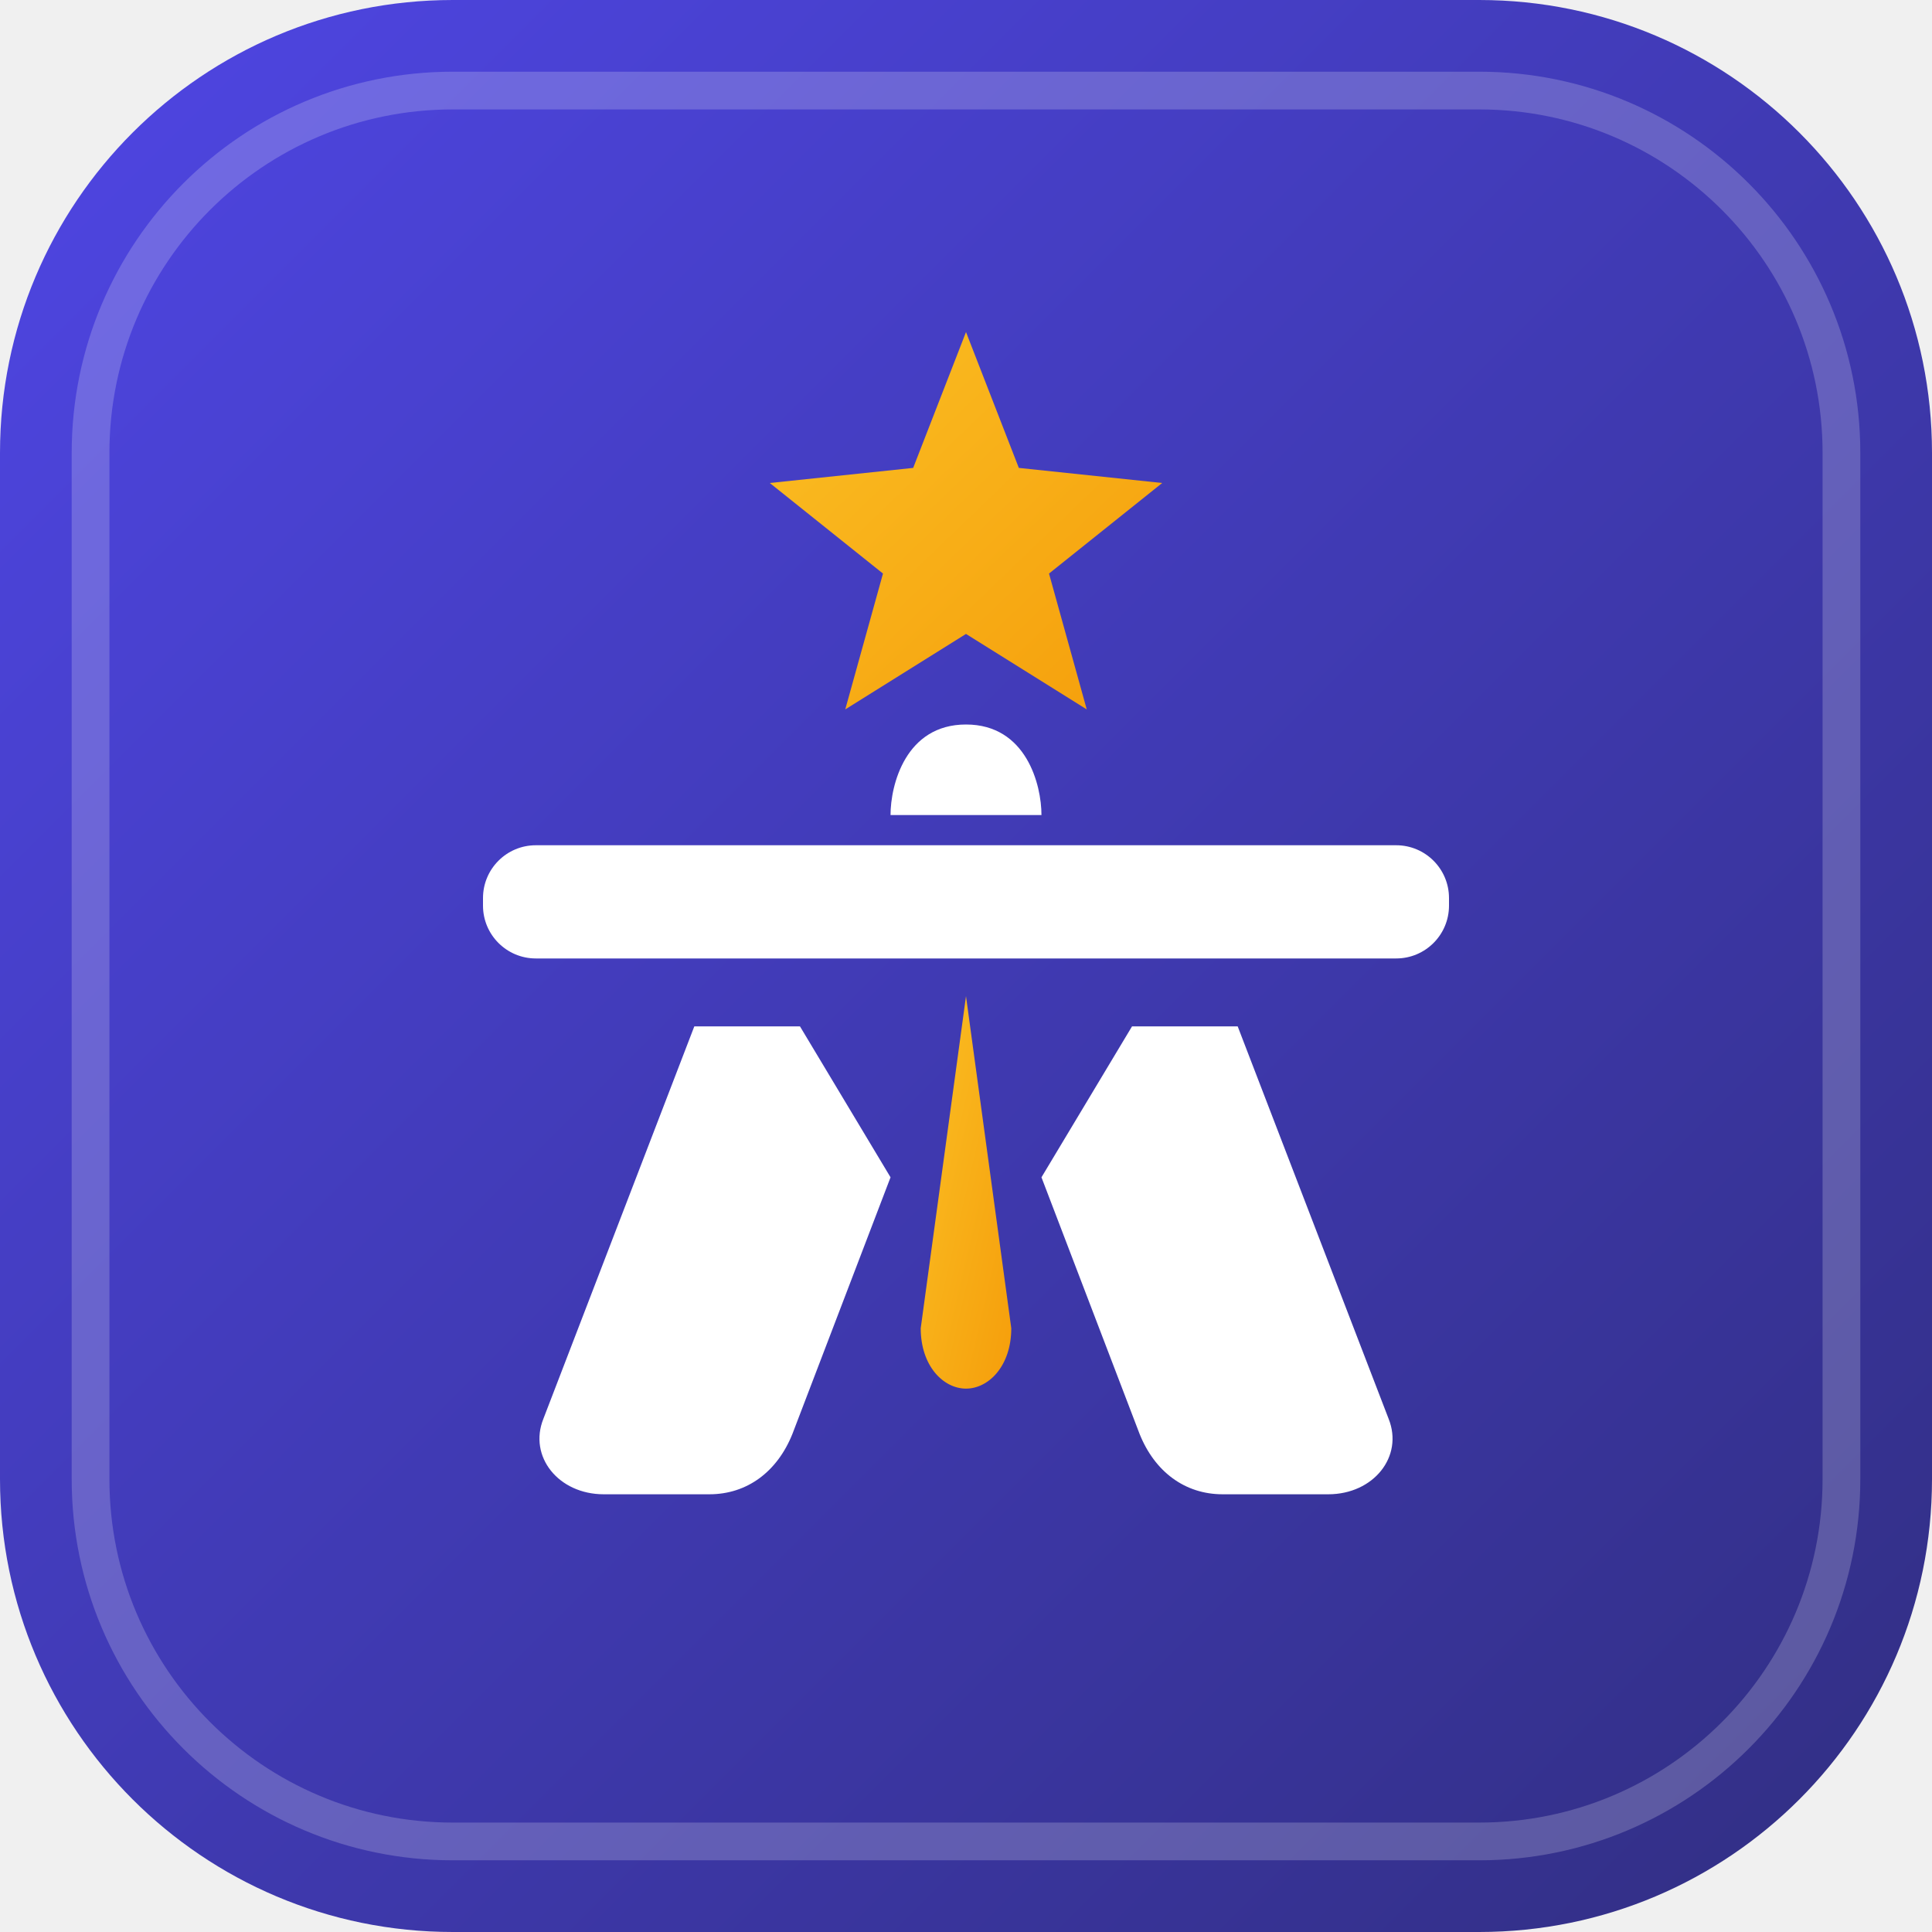
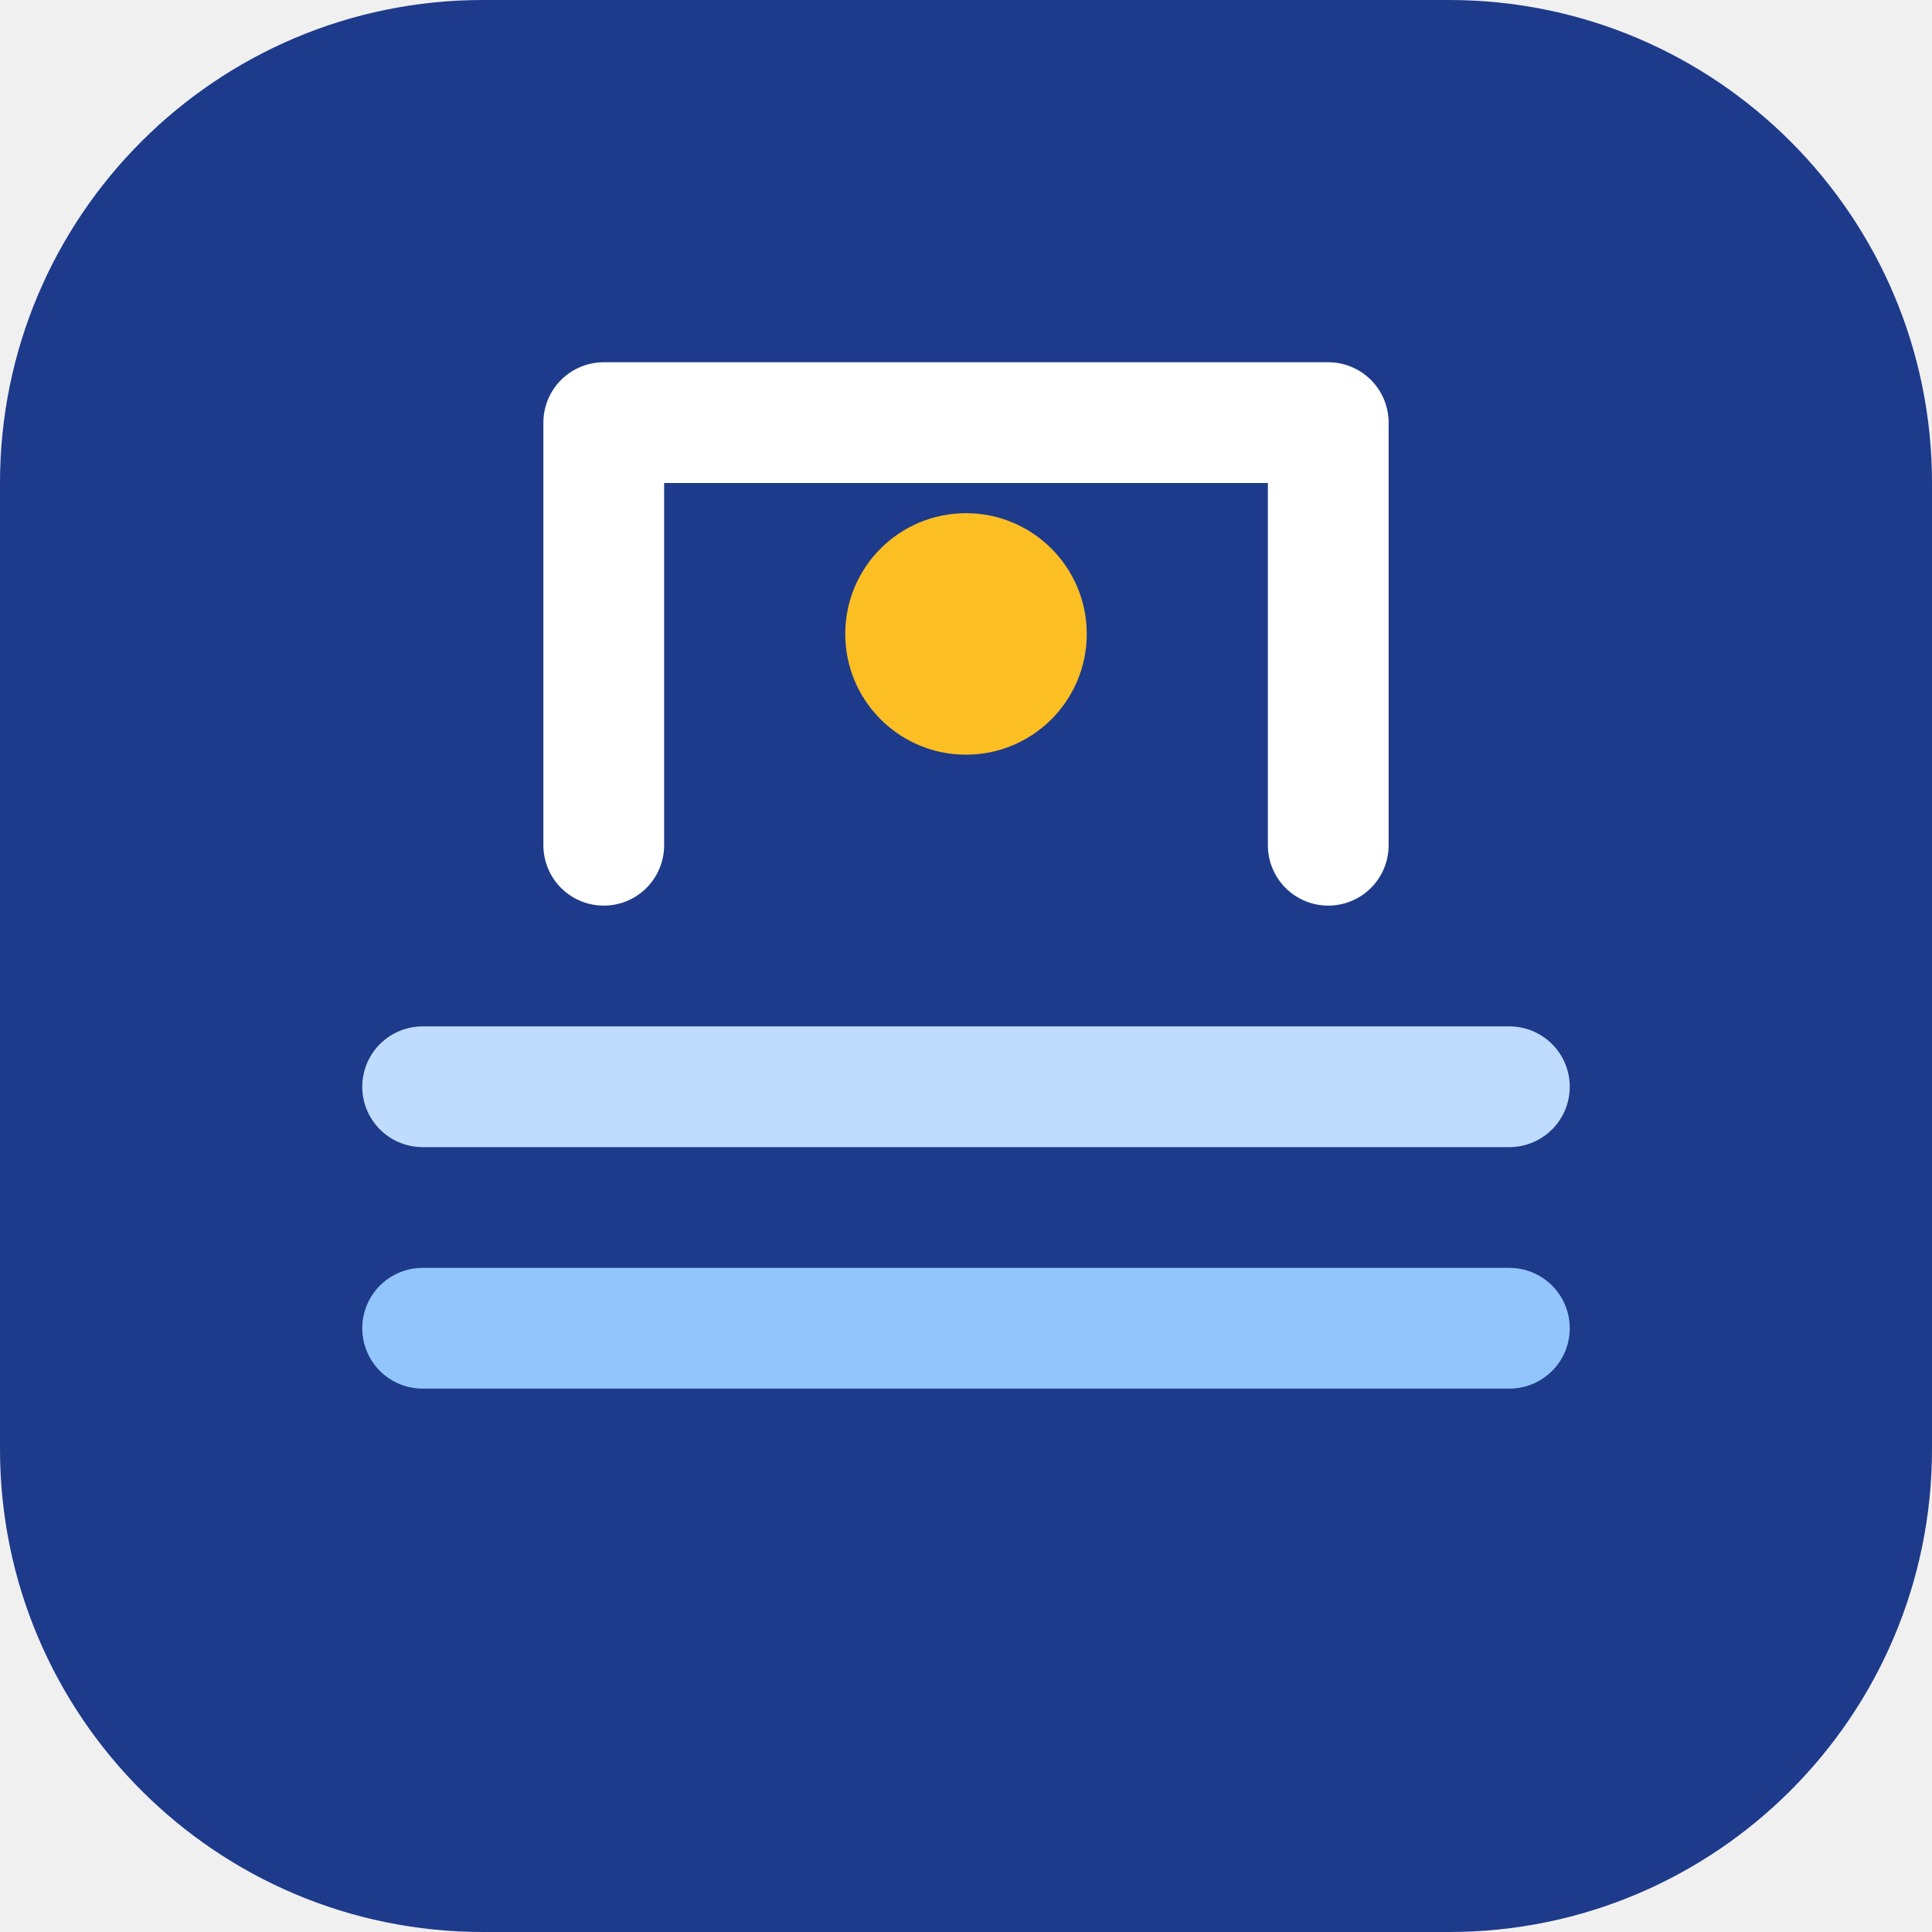
- <svg xmlns="http://www.w3.org/2000/svg" viewBox="0 0 128 128">
-   <defs>
-     <linearGradient id="grad" x1="0%" y1="0%" x2="100%" y2="100%">
-       <stop offset="0%" stop-color="#4f46e5" />
-       <stop offset="100%" stop-color="#312e81" />
-     </linearGradient>
-     <linearGradient id="accent" x1="0%" y1="0%" x2="100%" y2="100%">
-       <stop offset="0%" stop-color="#fbbf24" />
-       <stop offset="100%" stop-color="#f59e0b" />
-     </linearGradient>
-   </defs>
-   <rect width="128" height="128" rx="30" fill="url(#grad)" />
-   <rect x="6" y="6" width="116" height="116" rx="24" fill="none" stroke="#ffffff" stroke-width="2.5" stroke-opacity="0.2" />
-   <polygon points="64,22 67.5,31 77,32 69.5,38 72,47 64,42 56,47 58.5,38 51,32 60.5,31" fill="url(#accent)" />
-   <g fill="#ffffff">
-     <path d="M64 48 C60 48, 59 52, 59 54 L69 54 C69 52, 68 48, 64 48 Z" />
-     <rect x="32" y="56" width="64" height="7.5" rx="3.5" />
-     <path d="M46 68 L36 94 C35 96.5 37 99 40 99 L47 99 C49.5 99 51.5 97.5 52.5 95 L59 78 L53 68 Z" />
-     <path d="M82 68 L92 94 C93 96.5 91 99 88 99 L81 99 C78.5 99 76.5 97.5 75.5 95 L69 78 L75 68 Z" />
-     <path d="M64 66 L61 88 C61 90.5 62.5 92 64 92 C65.5 92 67 90.5 67 88 L64 66 Z" fill="url(#accent)" />
-   </g>
+ <svg xmlns="http://www.w3.org/2000/svg" viewBox="0 0 64 64" role="img" aria-label="小石子">
+   <rect width="64" height="64" rx="16" fill="#1e3a8a" />
+   <path d="M14 44h36" stroke="#93c5fd" stroke-width="4" stroke-linecap="round" />
+   <path d="M14 36h36" stroke="#bfdbfe" stroke-width="4" stroke-linecap="round" />
+   <path d="M20 28V14h24v14" fill="none" stroke="#ffffff" stroke-width="4" stroke-linecap="round" stroke-linejoin="round" />
+   <circle cx="32" cy="21" r="4" fill="#fbbf24" />
</svg>
